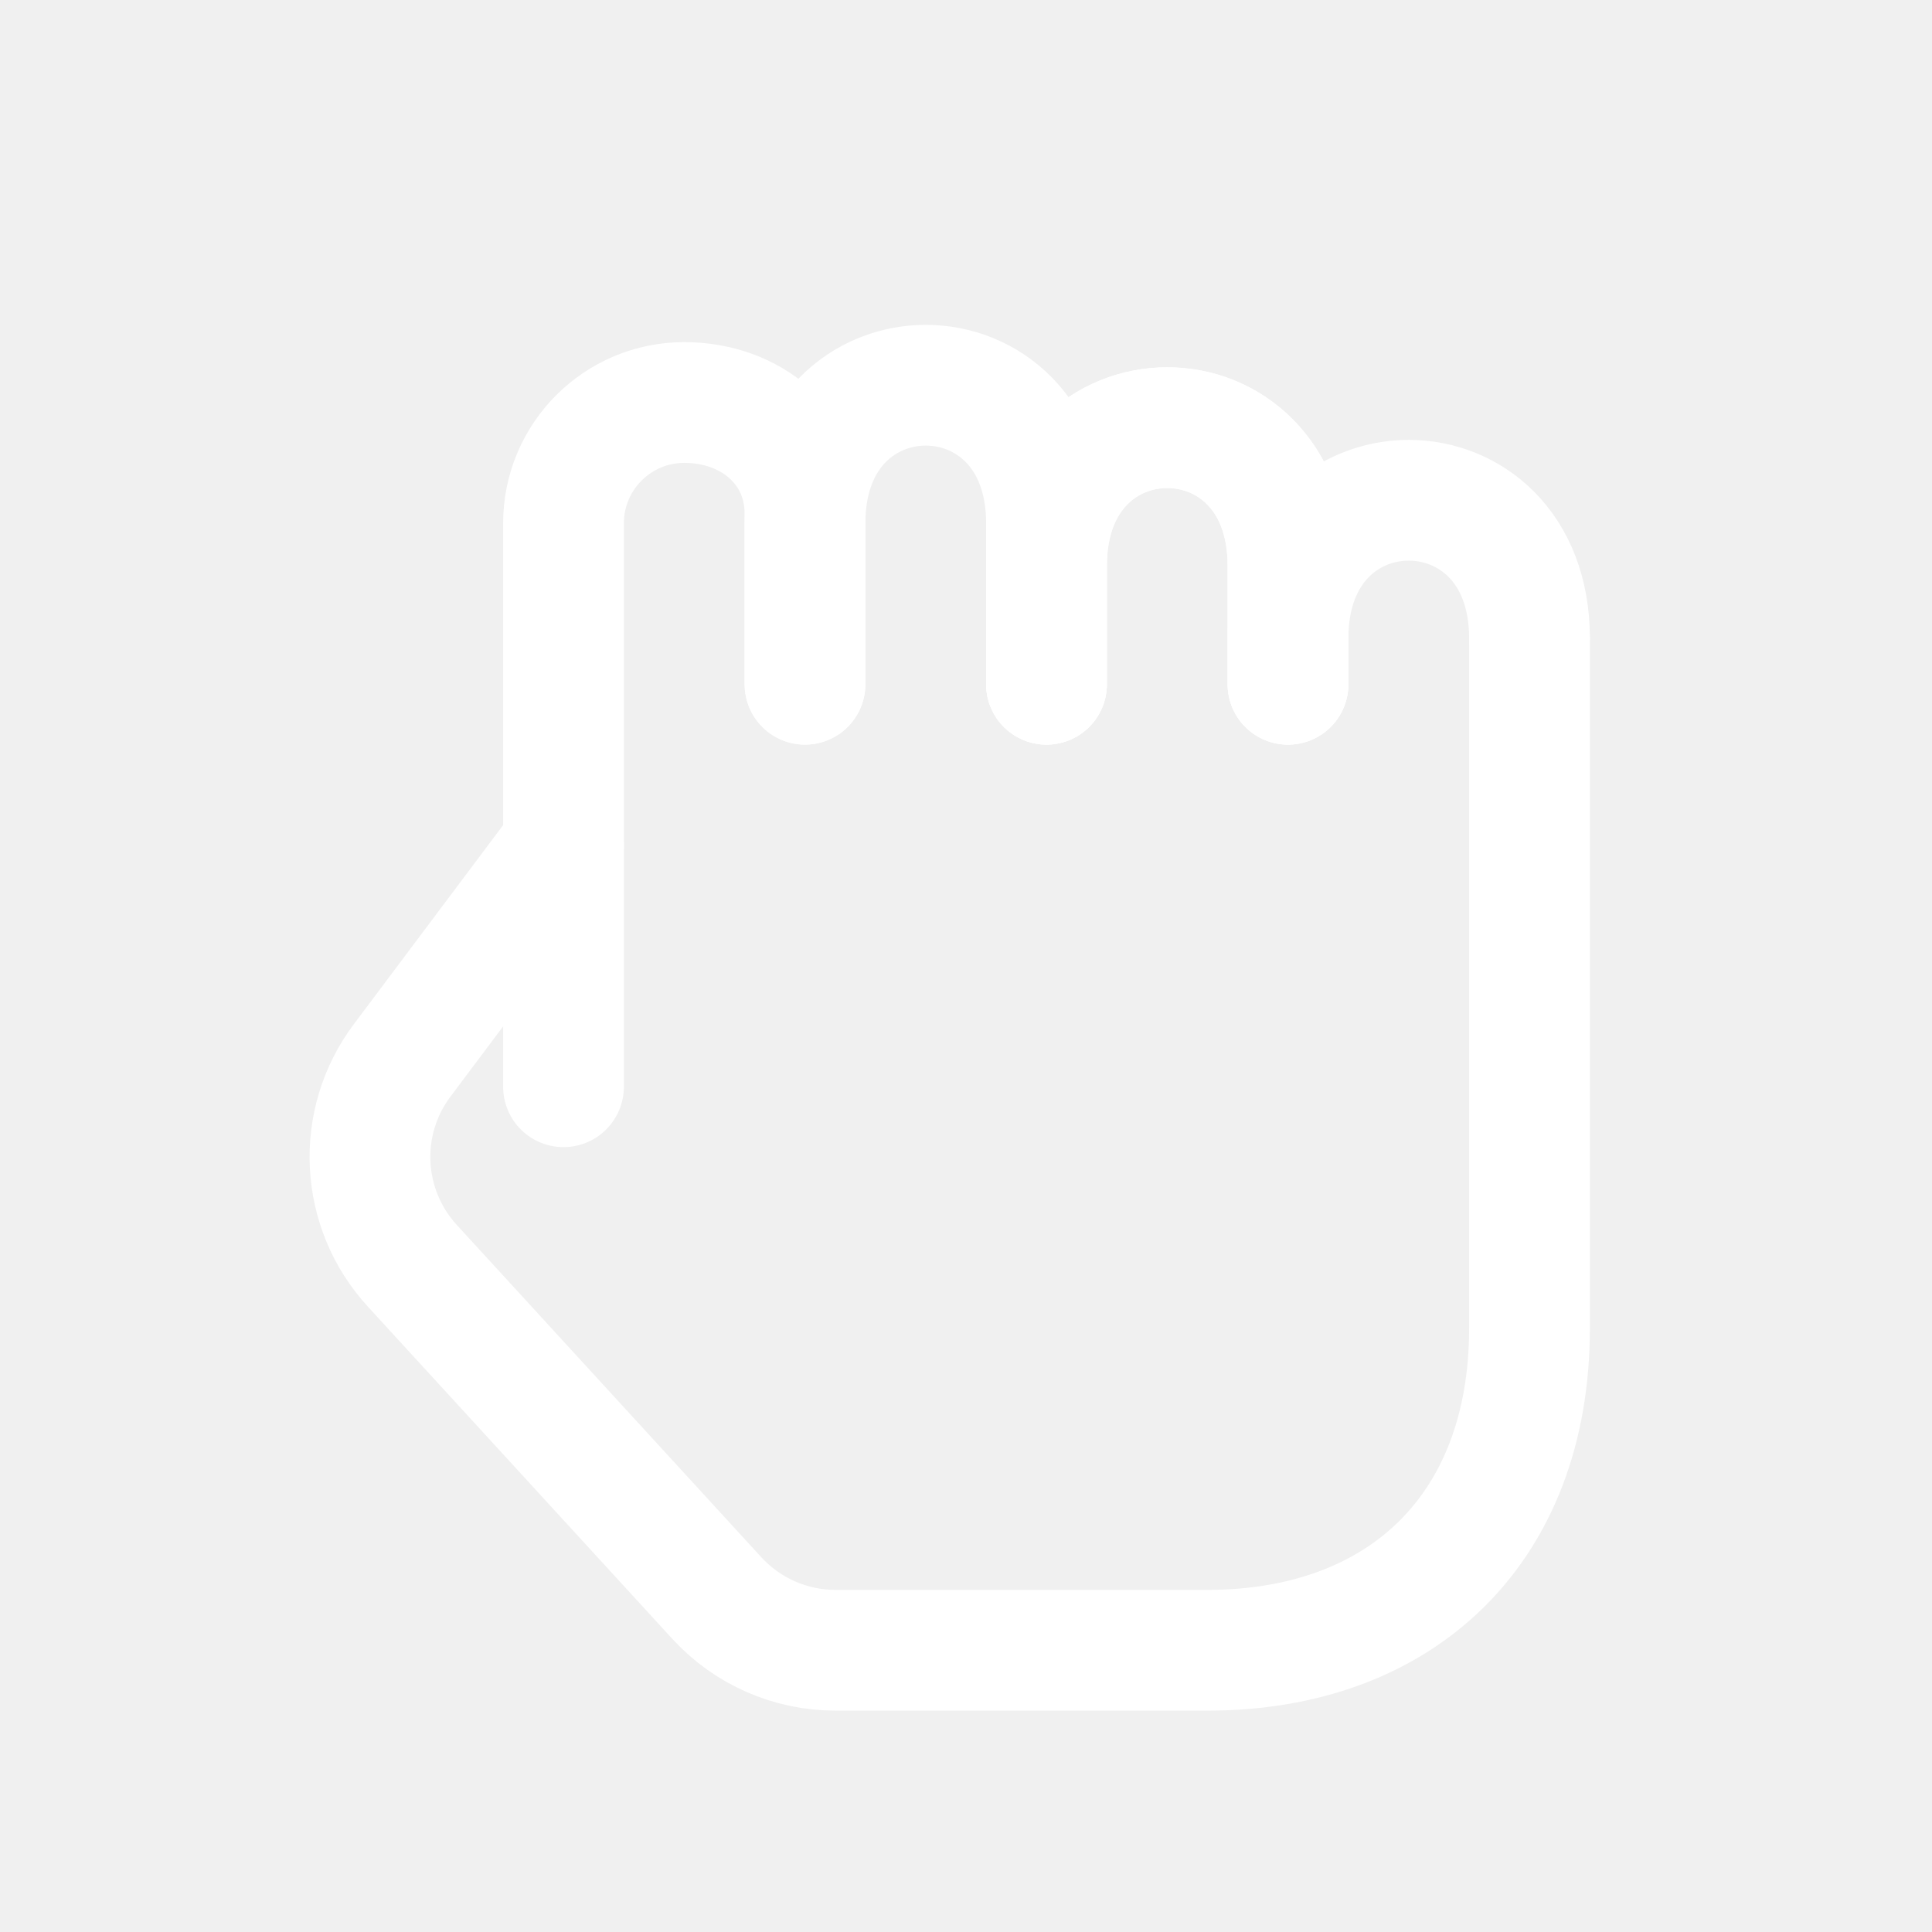
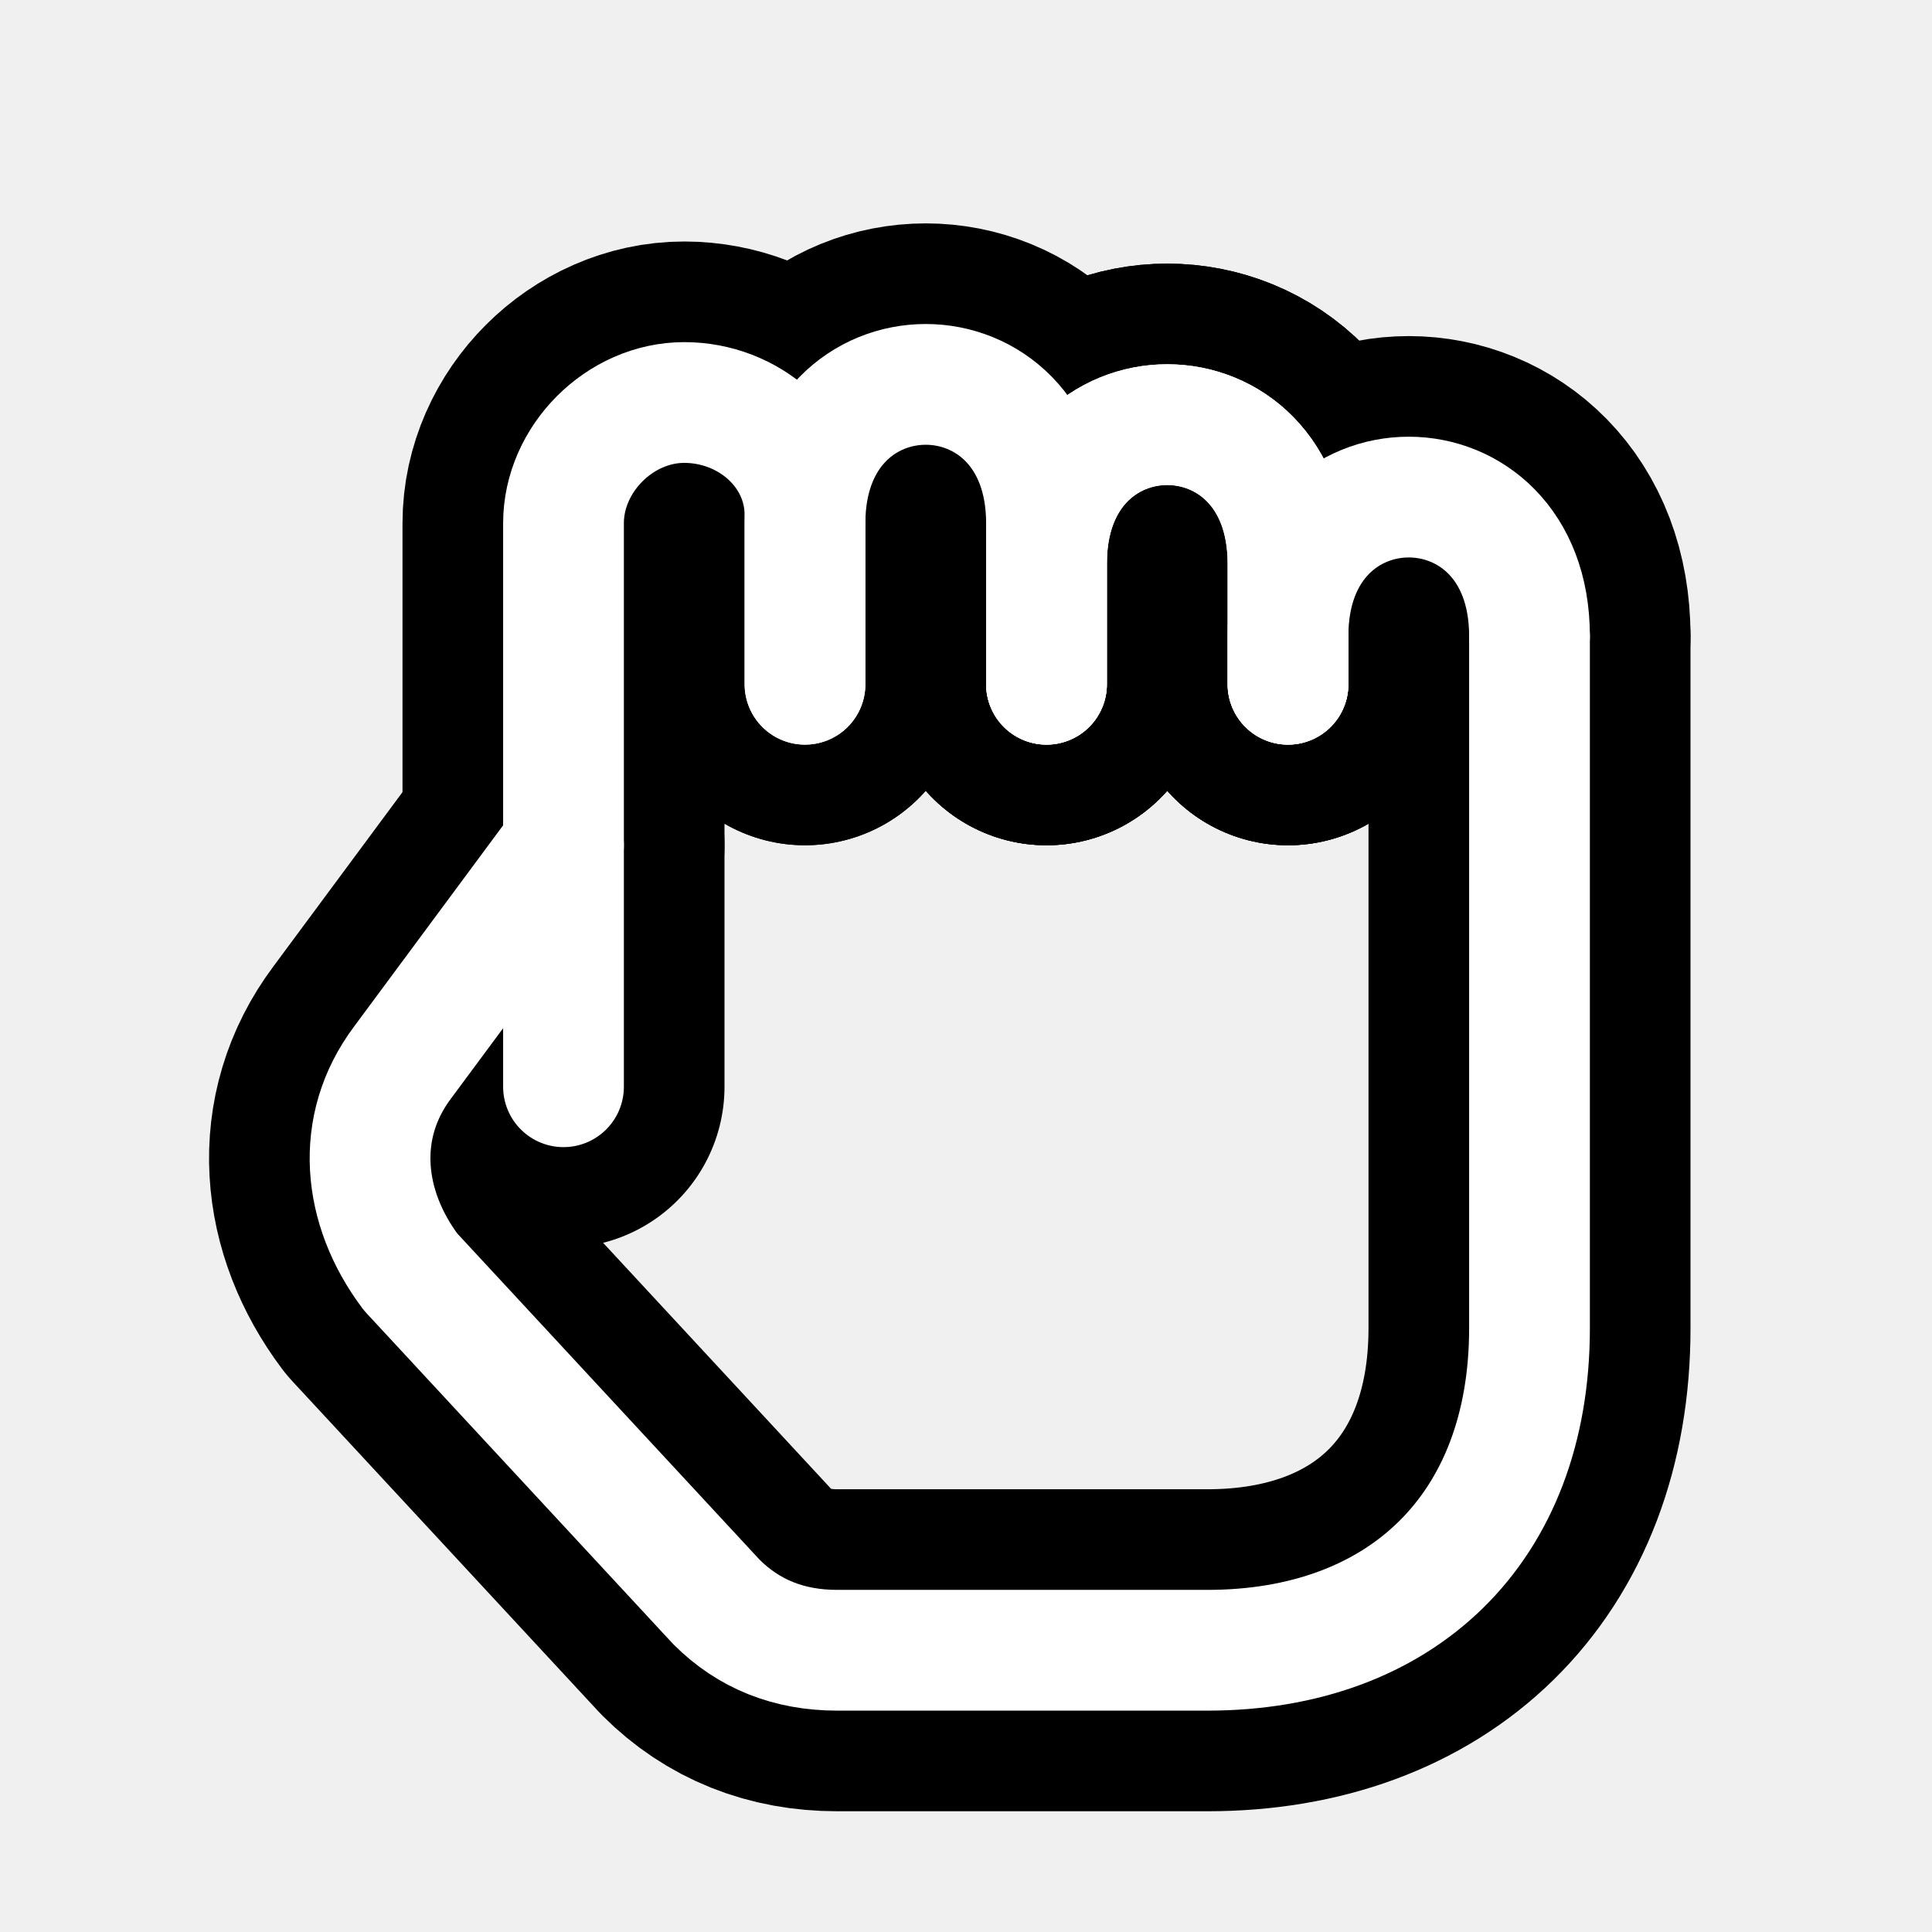
- <svg xmlns="http://www.w3.org/2000/svg" width="24px" height="24px" stroke-width="1.5" viewBox="0 0 24 24" fill="none" color="#ffffff">
-   <path d="M7 10.5L4.996 13.172C4.418 13.942 4.471 15.014 5.122 15.724L8.905 19.852C9.284 20.265 9.818 20.5 10.379 20.5C11.465 20.5 13.242 20.5 15 20.5C17.4 20.5 19 19 19 16.5C19 16.5 19 16.5 19 16.5C19 16.5 19 9.643 19 7.929" stroke="#ffffff" stroke-width="1.5" stroke-linecap="round" stroke-linejoin="round" />
-   <path d="M16 8.5C16 8.5 16 8.375 16 7.929C16 5.643 19 5.643 19 7.929" stroke="#ffffff" stroke-width="1.5" stroke-linecap="round" stroke-linejoin="round" />
-   <path d="M13 8.5C13 8.5 13 7.92 13 7.027M13 6.5C13 6.5 13 6.804 13 7.027M16 8.5C16 8.5 16 8.375 16 7.929C16 7.705 16 7.25 16 7.027C16 4.741 13 4.741 13 7.027" stroke="#ffffff" stroke-width="1.5" stroke-linecap="round" stroke-linejoin="round" />
-   <path d="M13 8.5C13 8.5 13 7.92 13 7.027C13 4.741 16 4.741 16 7.027C16 7.25 16 7.705 16 7.929C16 8.375 16 8.5 16 8.5" stroke="#ffffff" stroke-width="1.5" stroke-linecap="round" stroke-linejoin="round" />
-   <path d="M10 8.5C10 8.5 10 7.857 10 6.5C10 4.214 13 4.214 13 6.5C13 6.5 13 6.5 13 6.5C13 6.5 13 6.804 13 7.027C13 7.92 13 8.5 13 8.5" stroke="#ffffff" stroke-width="1.5" stroke-linecap="round" stroke-linejoin="round" />
-   <path d="M7 13.5V6.5C7 5.672 7.672 5 8.5 5V5C9.328 5 10 5.555 10 6.384C10 6.422 10 6.46 10 6.5C10 7.857 10 8.5 10 8.5" stroke="#ffffff" stroke-width="1.5" stroke-linecap="round" stroke-linejoin="round" />
+ <svg xmlns="http://www.w3.org/2000/svg" id="Layer_1" data-name="Layer 1" version="1.1" viewBox="0 0 24 24">
+   <defs>
+     <style>
+       .cls-1 {
+         stroke: #fff;
+         stroke-width: 1.5px;
+       }
+ 
+       .cls-1, .cls-2 {
+         fill: none;
+         stroke-linecap: round;
+         stroke-linejoin: round;
+       }
+ 
+       .cls-2 {
+         stroke: #000;
+         stroke-width: 4px;
+       }
+     </style>
+   </defs>
+   <path class="cls-2" d="M7,10.5l-2,2.7c-.6.8-.5,1.8.1,2.6l3.8,4.1c.4.4.9.6,1.5.6h4.6c2.4,0,4-1.5,4-4h0V7.9" />
+   <path class="cls-2" d="M16,8.5v-.6c0-2.3,3-2.3,3,0" />
+   <path class="cls-2" d="M13,8.5v-1.5M13,6.5v.5M16,8.5v-1.5c0-2.3-3-2.3-3,0" />
+   <path class="cls-2" d="M13,8.5v-1.5c0-2.3,3-2.3,3,0v1.5" />
+   <path class="cls-2" d="M10,8.5v-2c0-2.3,3-2.3,3,0h0v2" />
+   <path class="cls-2" d="M7,13.5v-7c0-.8.7-1.5,1.5-1.5h0c.8,0,1.5.6,1.5,1.4h0v2.1" />
+   <path class="cls-1" d="M7,10.5l-2,2.7c-.6.8-.5,1.8.1,2.6l3.8,4.1c.4.4.9.6,1.5.6h4.6c2.4,0,4-1.5,4-4h0V7.9" />
+   <path class="cls-1" d="M16,8.5v-.6c0-2.3,3-2.3,3,0" />
+   <path class="cls-1" d="M13,8.5v-1.5M13,6.5v.5M16,8.5v-1.5c0-2.3-3-2.3-3,0" />
+   <path class="cls-1" d="M13,8.5v-1.5c0-2.3,3-2.3,3,0v1.5" />
+   <path class="cls-1" d="M10,8.5v-2c0-2.3,3-2.3,3,0h0v2" />
+   <path class="cls-1" d="M7,13.5v-7c0-.8.7-1.5,1.5-1.5h0c.8,0,1.5.6,1.5,1.4h0v2.1" />
</svg>
